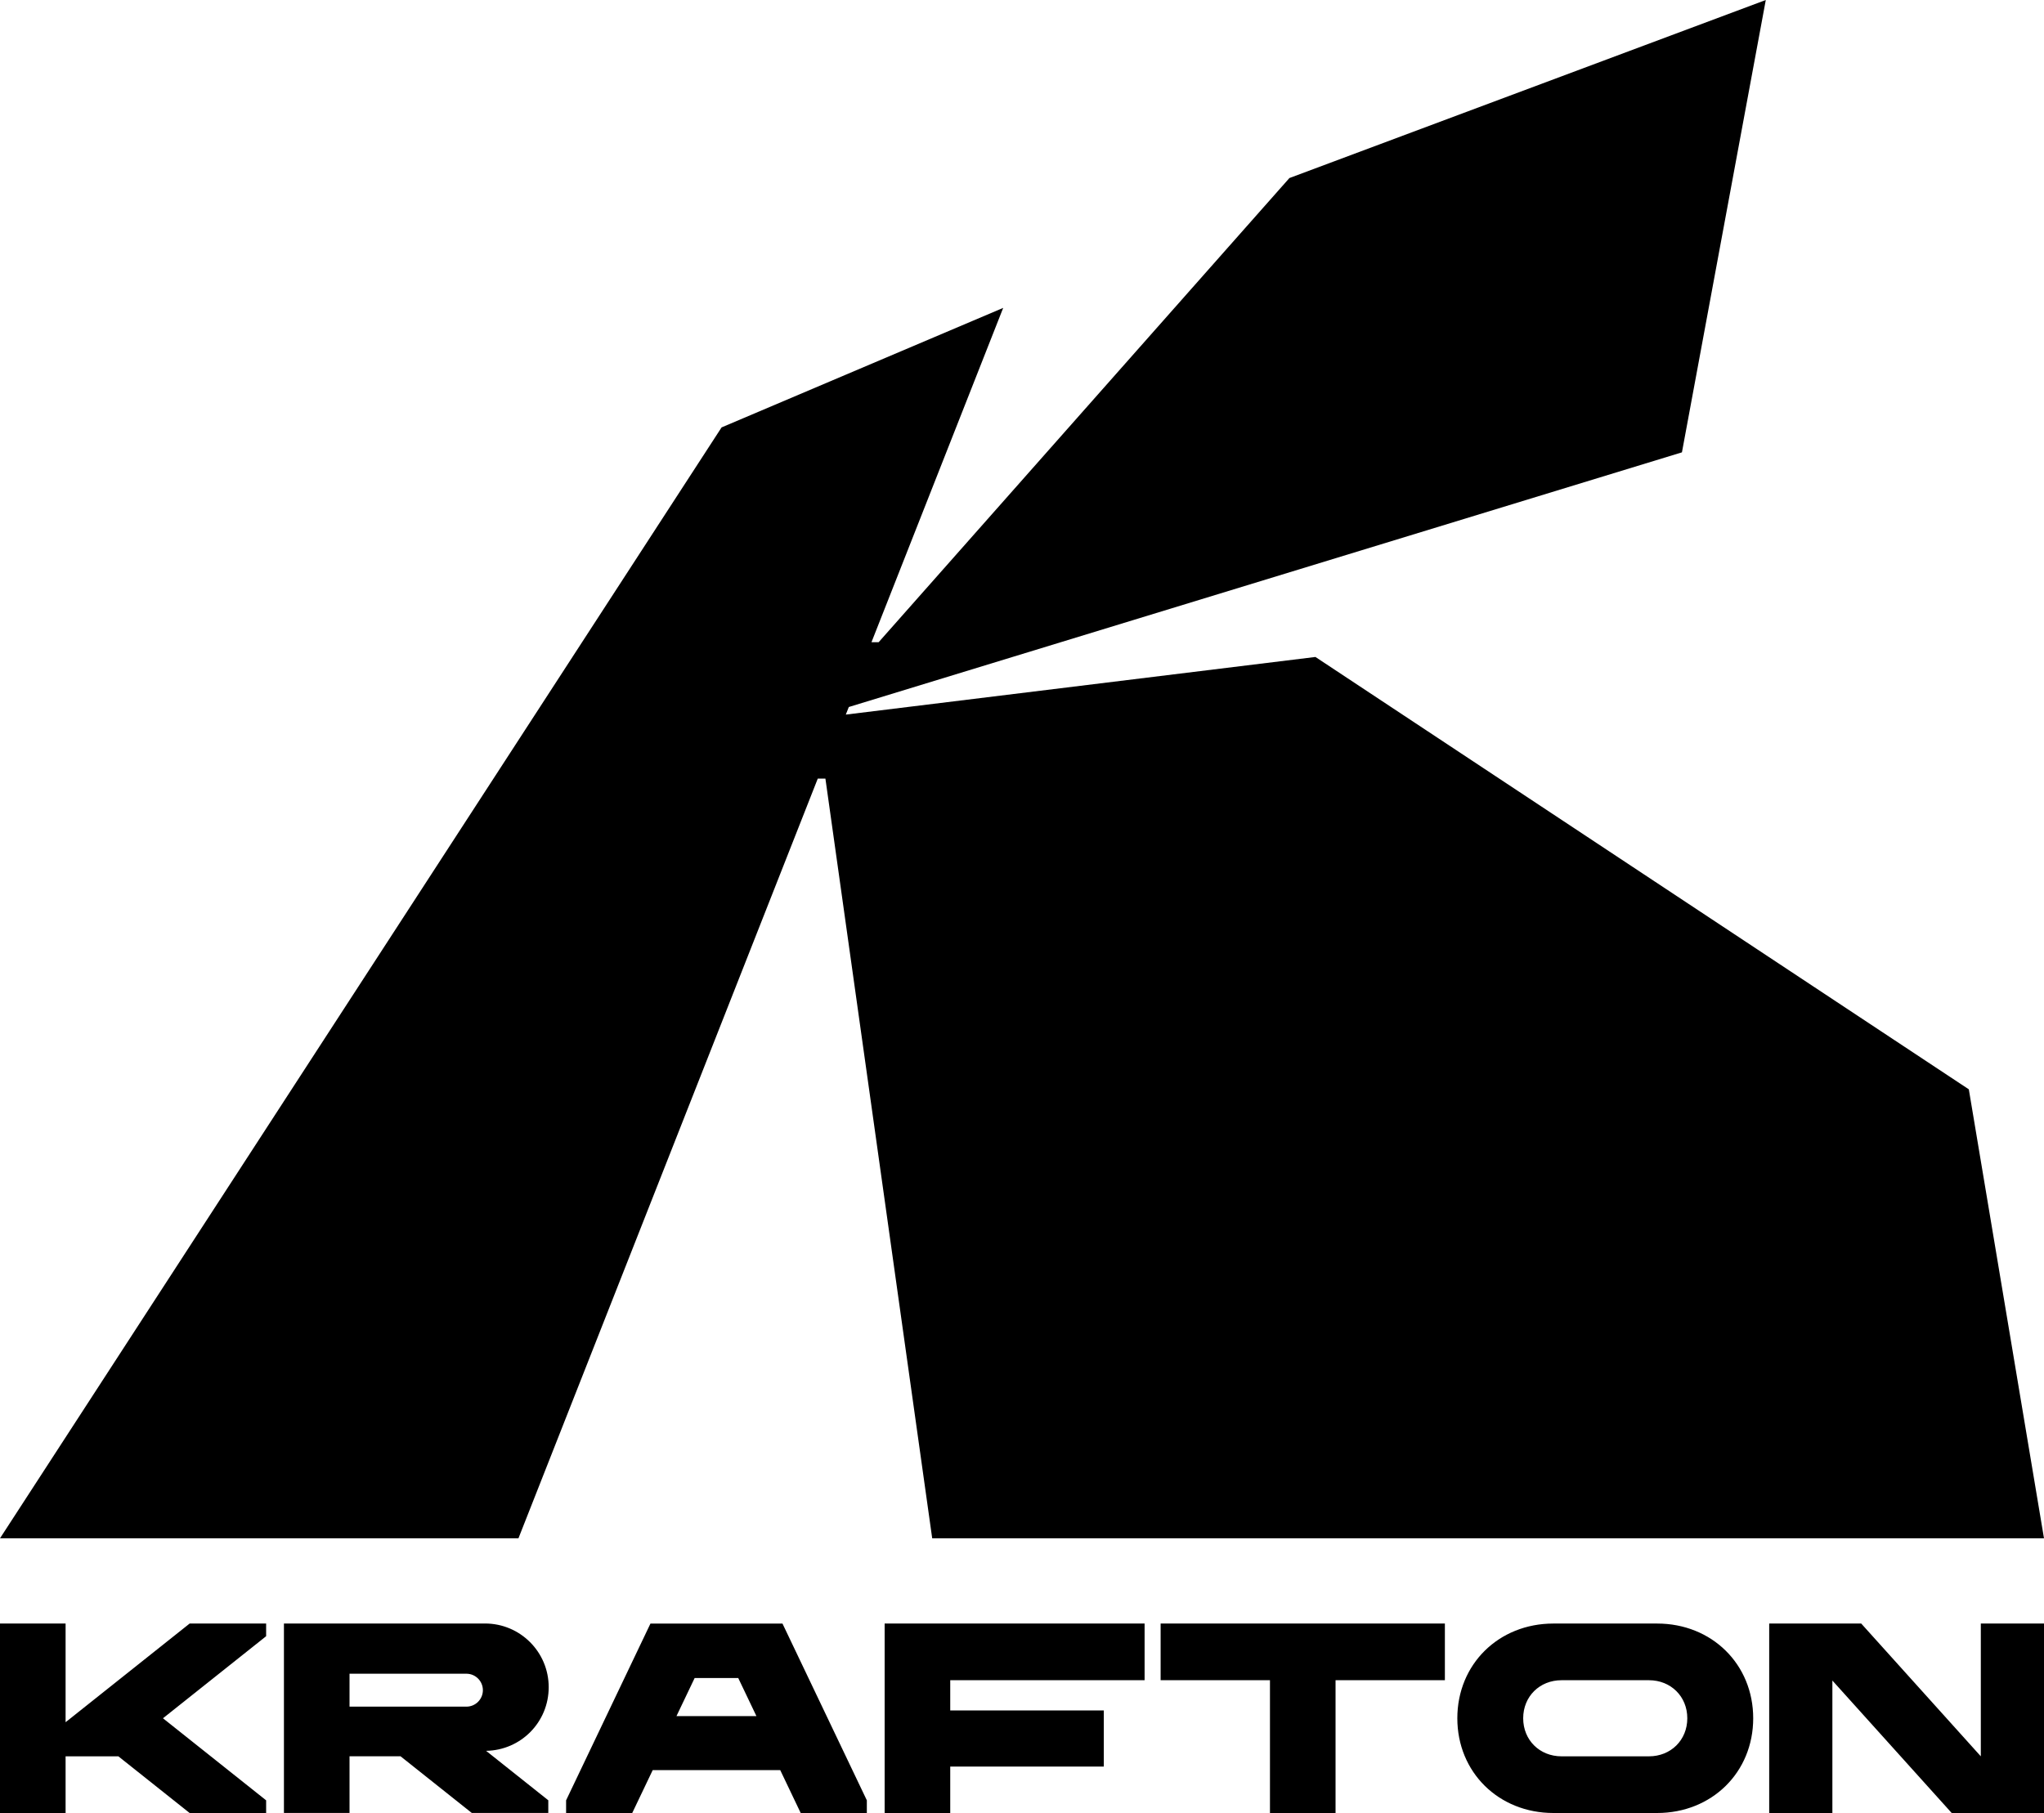
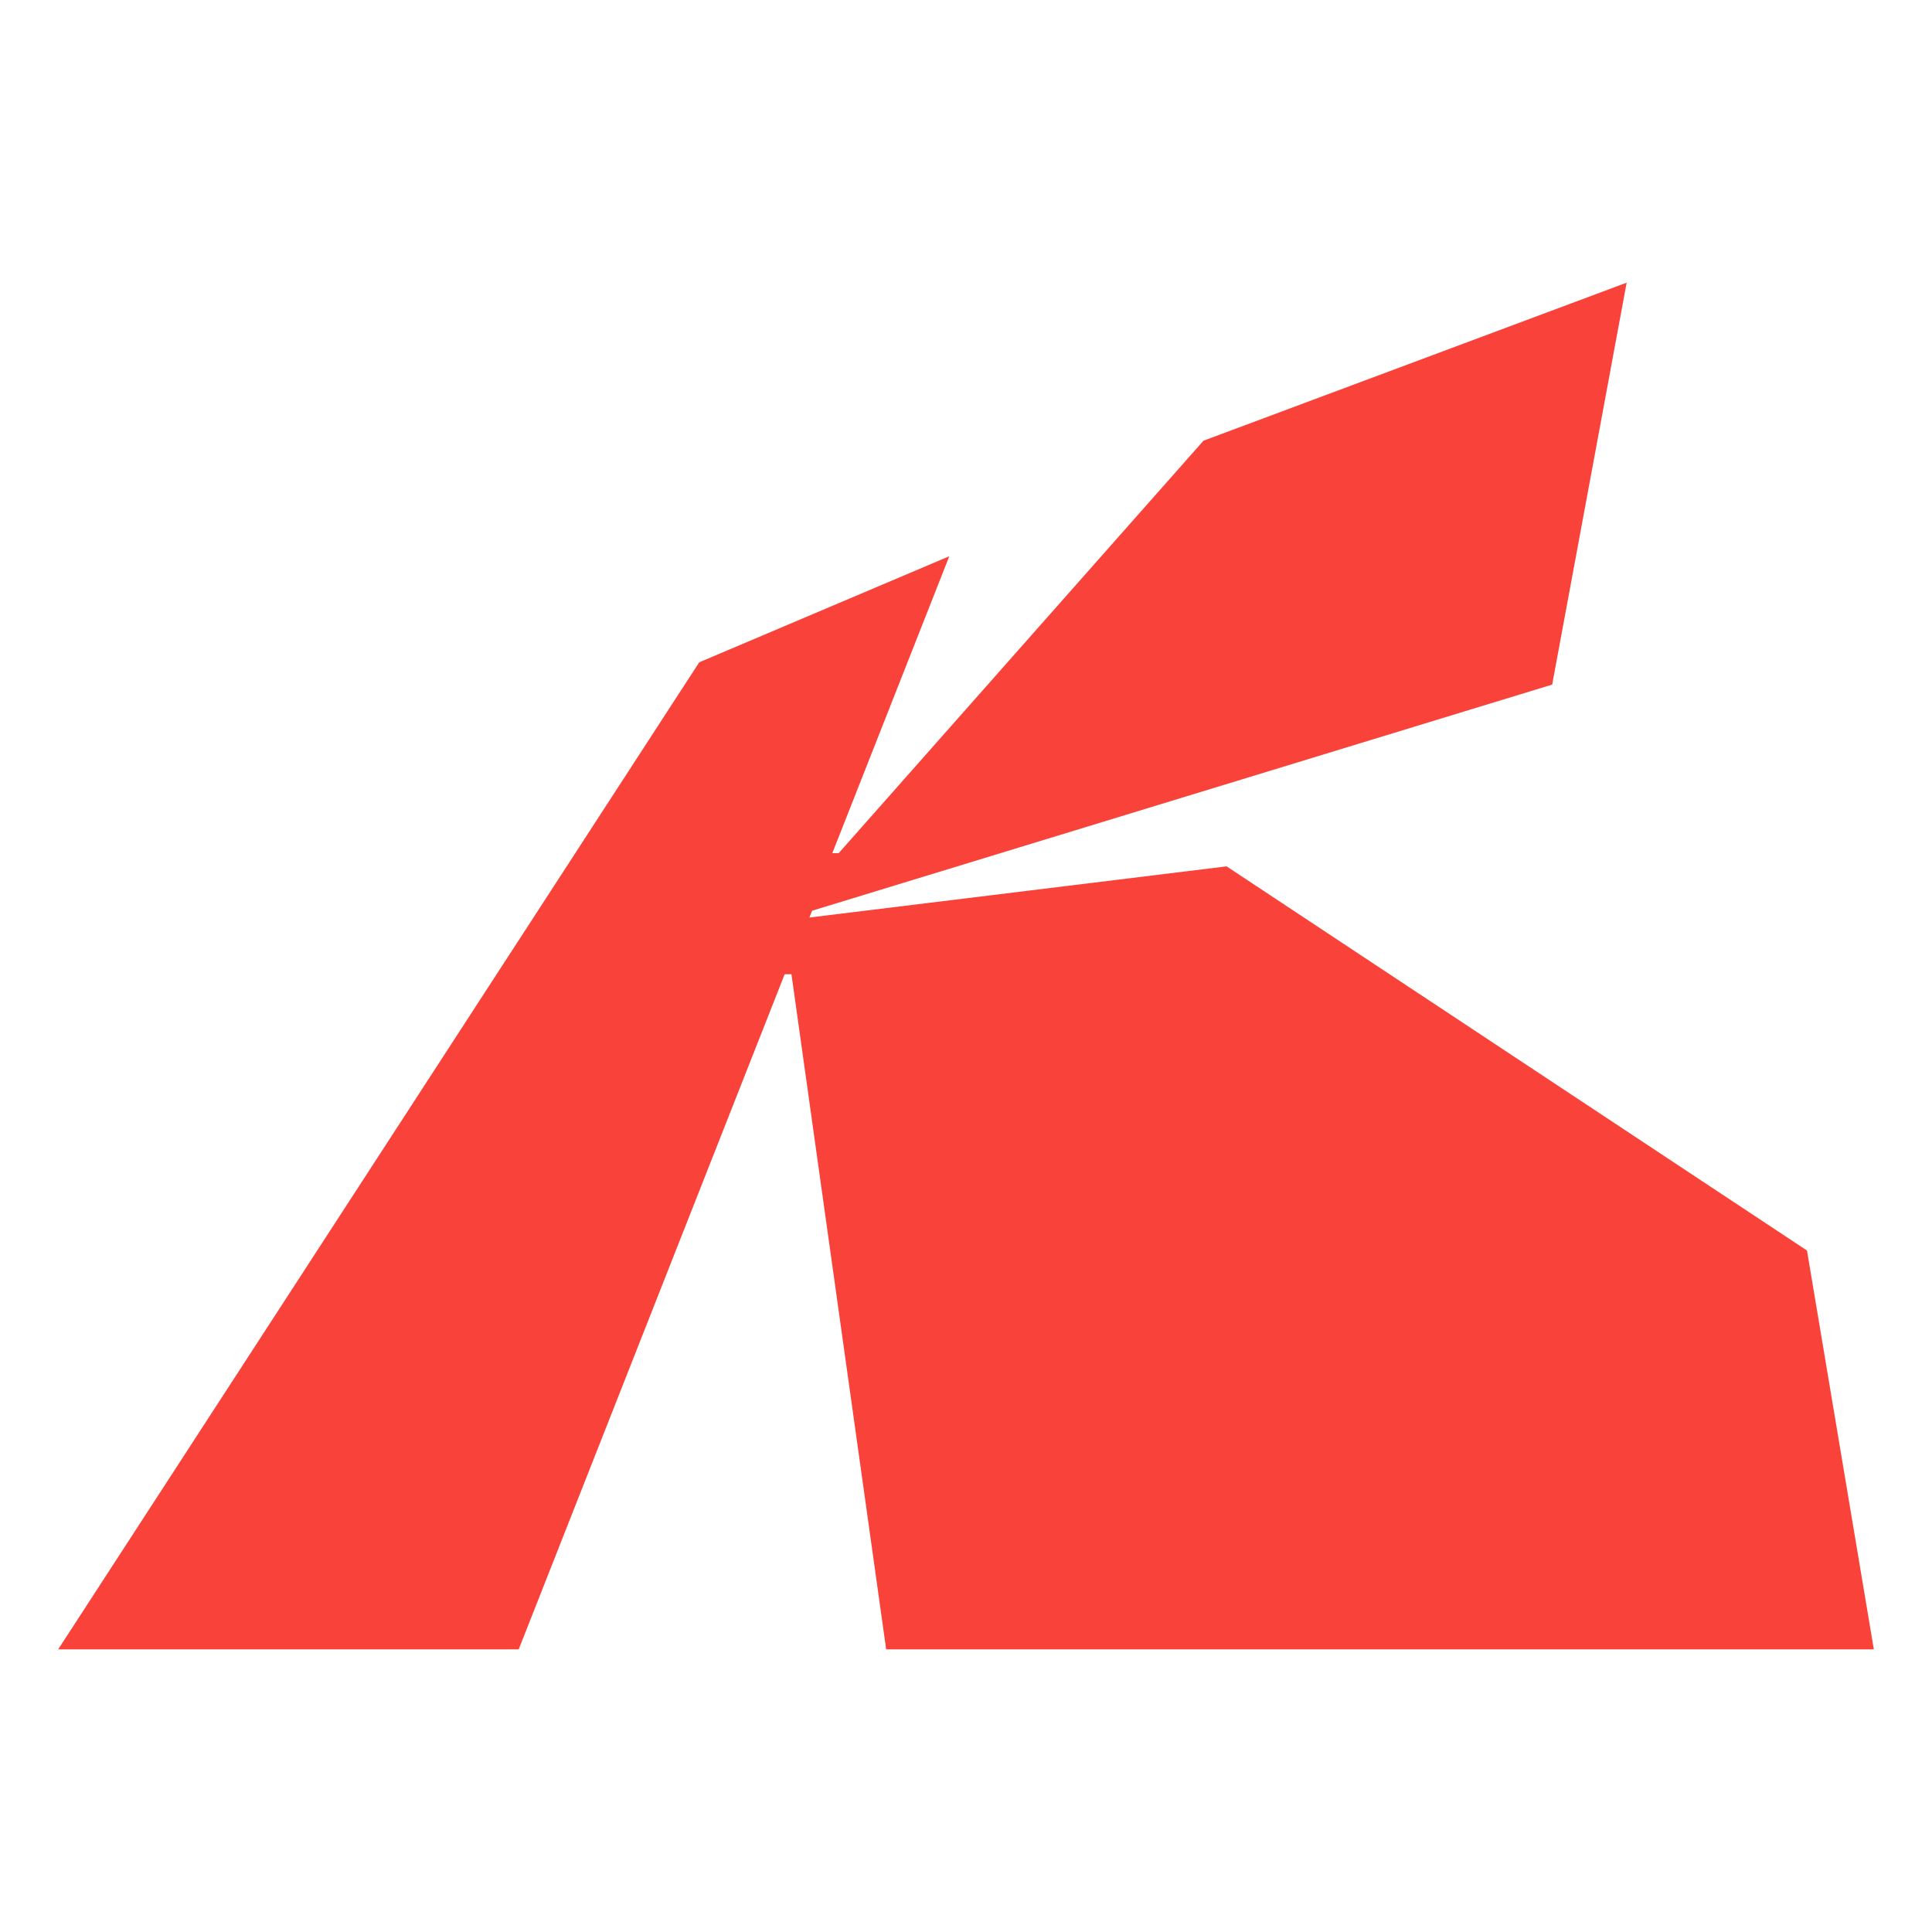
- <svg xmlns="http://www.w3.org/2000/svg" id="Layer_2" data-name="Layer 2" viewBox="0 0 450 399.24">
-   <g id="Logos">
-     <path d="M450,338.75h-244.77l-23.51-167.3h-1.68l-65.9,167.3H0L158.86,94.12l62-26.32-29,73.62h1.58l90.43-102.21L388.75,0l-18.46,99.61-183.42,56.08-.66,1.67,103.39-12.69,143.85,95.21,16.55,98.88ZM342,399.24c-12.06,0-21.16-8.97-21.16-20.86s9.09-20.86,21.16-20.86h22.82c12.06,0,21.16,8.97,21.16,20.86s-9.09,20.86-21.16,20.86h-22.82ZM363.03,386.76c4.81,0,8.44-3.57,8.44-8.38s-3.63-8.38-8.44-8.38h-19.25c-4.81,0-8.44,3.57-8.44,8.38s3.63,8.38,8.44,8.38h19.25ZM107.03,385.56l13.68,10.88v2.79h-16.84l-15.69-12.48h-11.23v12.48h-14.44v-41.72h44.27c7.75,0,14.02,6.28,14.02,14.02s-6.15,13.89-13.78,14.02ZM106.31,372.2c0-2-1.62-3.63-3.63-3.63h-25.73v7.25h25.73c2,0,3.63-1.62,3.63-3.63ZM143.7,389.79l-4.51,9.45h-14.56v-2.79l18.57-38.92h29.07l18.57,38.92v2.79h-14.56l-4.51-9.45h-28.07ZM166.53,377.9l-4-8.38h-9.6l-4,8.38h17.59ZM279.59,370h-24.07v-12.48h62.58v12.48h-24.07v29.24h-14.44v-29.24ZM389.5,357.52v41.72h13.91v-29.17l26.27,29.17h20.32v-41.72h-13.91v29.24l-26.33-29.24h-20.26ZM194.76,399.24h14.44v-10.22h33.81v-12.36h-33.81v-6.66h42.79v-12.48h-57.23v41.72ZM26.06,386.76l15.69,12.48h16.84v-2.79l-22.71-18.07,22.71-18.07v-2.79h-16.84l-27.31,21.73v-21.73H0v41.72h14.44v-12.48h11.62Z" />
-   </g>
+ <svg xmlns="http://www.w3.org/2000/svg" viewBox="3.18 3.18 93.639 93.639" width="96" height="96">
+   <path fill="#f9423a" d="M94 83.12L46.13 83.12L41.54 50.4L41.21 50.4L28.32 83.12L6 83.12L37.07 35.28L49.19 30.14L43.52 44.53L43.83 44.53L61.51 24.54L82.02 16.88L78.41 36.36L42.54 47.32L42.41 47.65L62.63 45.17L90.76 63.79L94 83.12Z" />
</svg>
